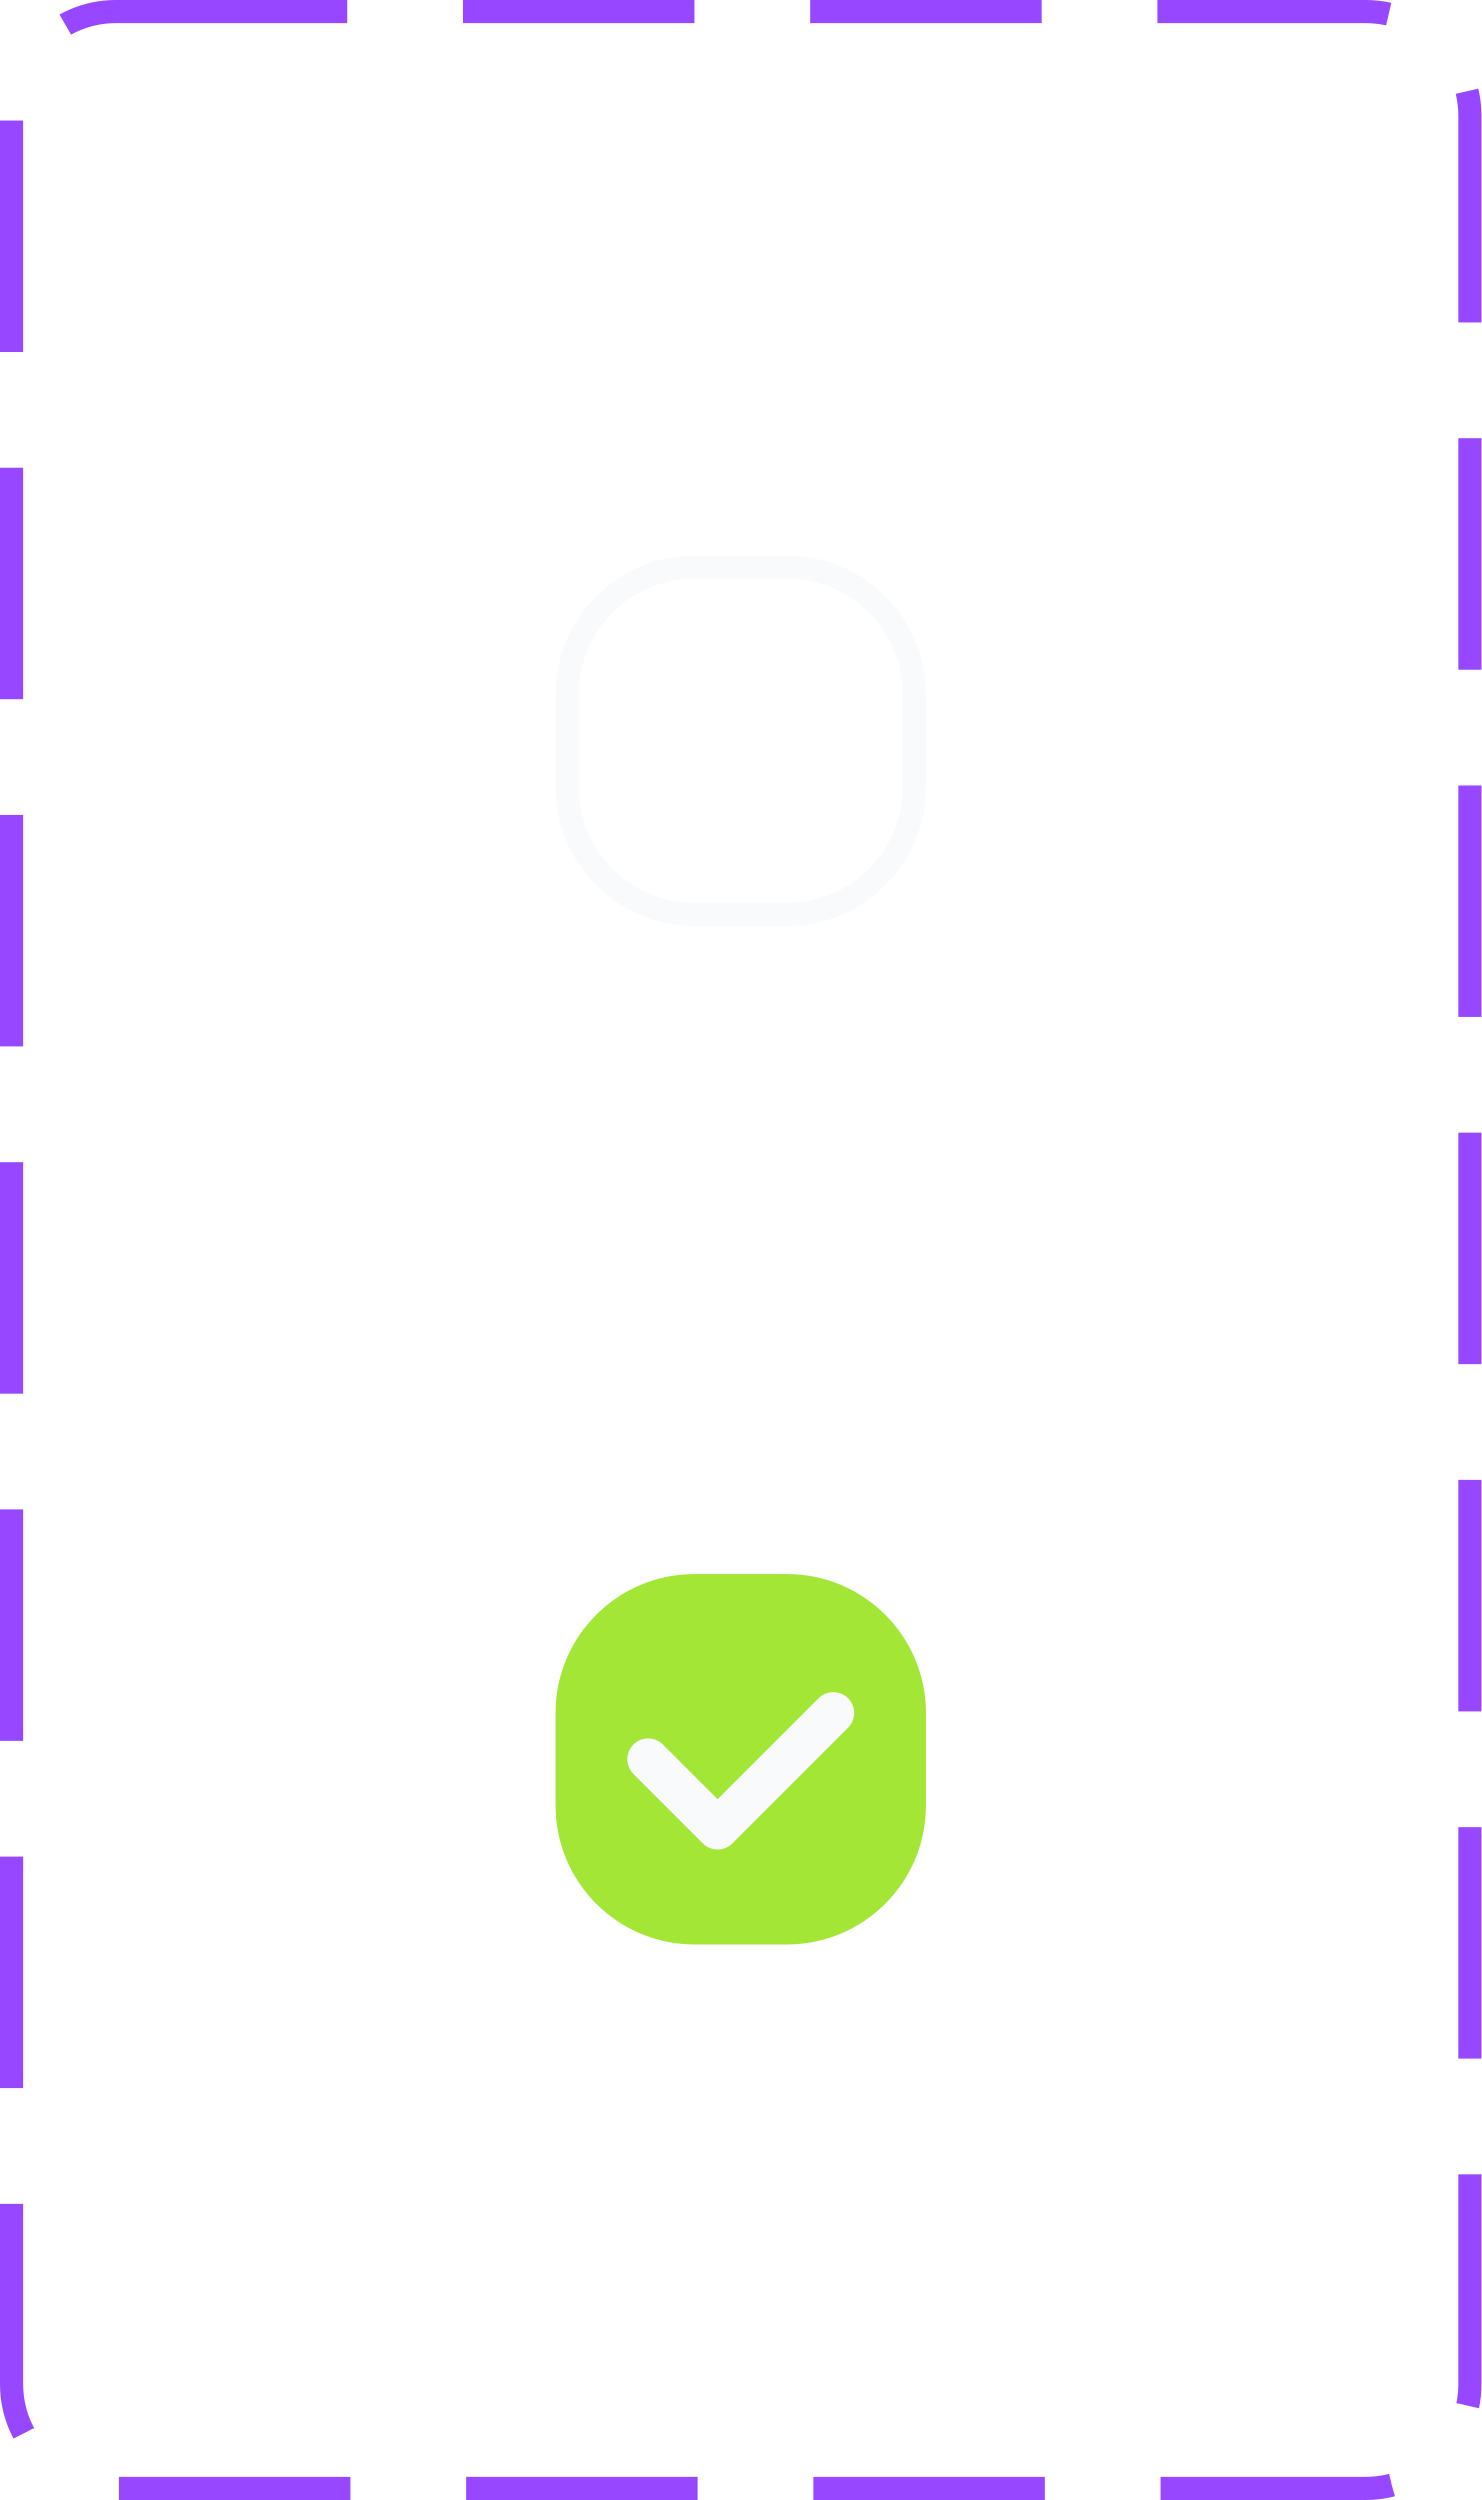
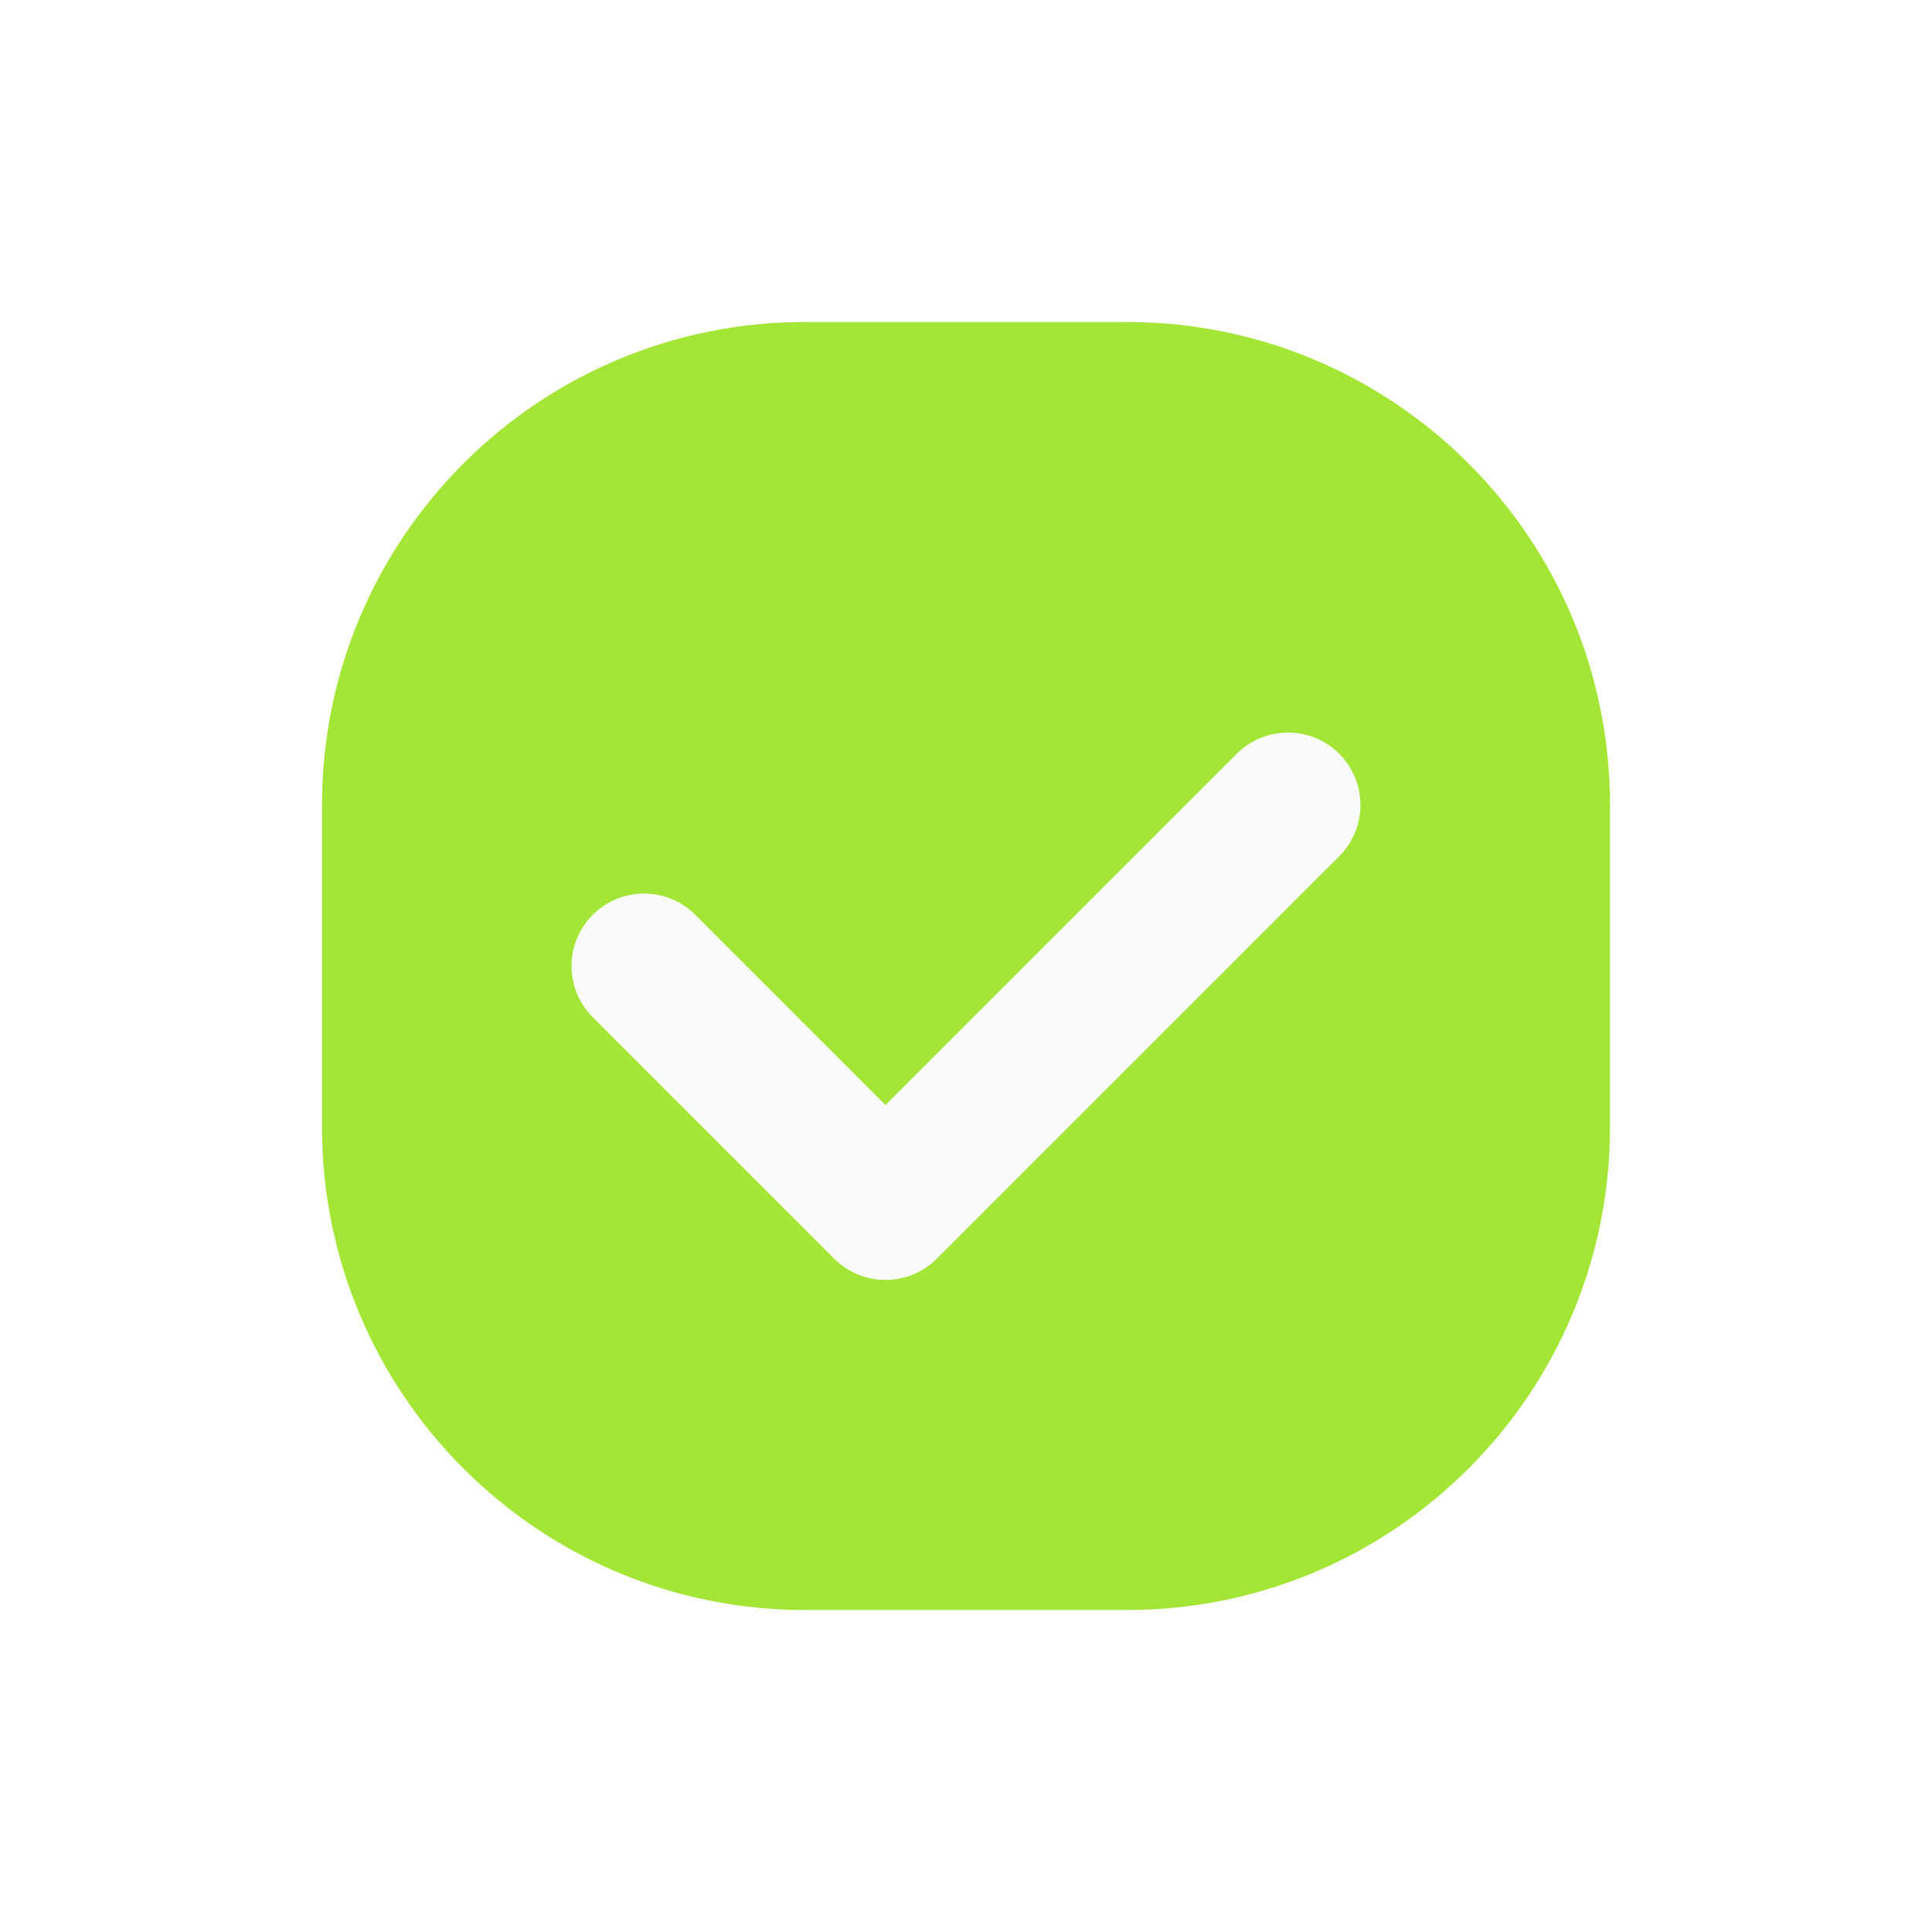
- <svg xmlns="http://www.w3.org/2000/svg" width="64" height="108" viewBox="0 0 64 108" fill="none">
-   <rect x="0.5" y="0.5" width="63" height="107" rx="4.5" stroke="#9747FF" stroke-dasharray="10 5" />
-   <rect x="24.5" y="24.5" width="15" height="15" rx="5.5" stroke="#F8FAFC" />
-   <rect x="24" y="68" width="16" height="16" rx="6" fill="#A3E635" />
-   <path d="M28 76L31 79L36 74" stroke="#F8FAFC" stroke-width="1.8" stroke-linecap="round" stroke-linejoin="round" />
+ <svg xmlns="http://www.w3.org/2000/svg" width="24" height="24" viewBox="0 0 24 24" fill="none">
+   <rect x="4" y="4" width="16" height="16" rx="6" fill="#A3E635" />
+   <path d="M8 12L11 15L16 10" stroke="#F8FAFC" stroke-width="1.8" stroke-linecap="round" stroke-linejoin="round" />
</svg>
